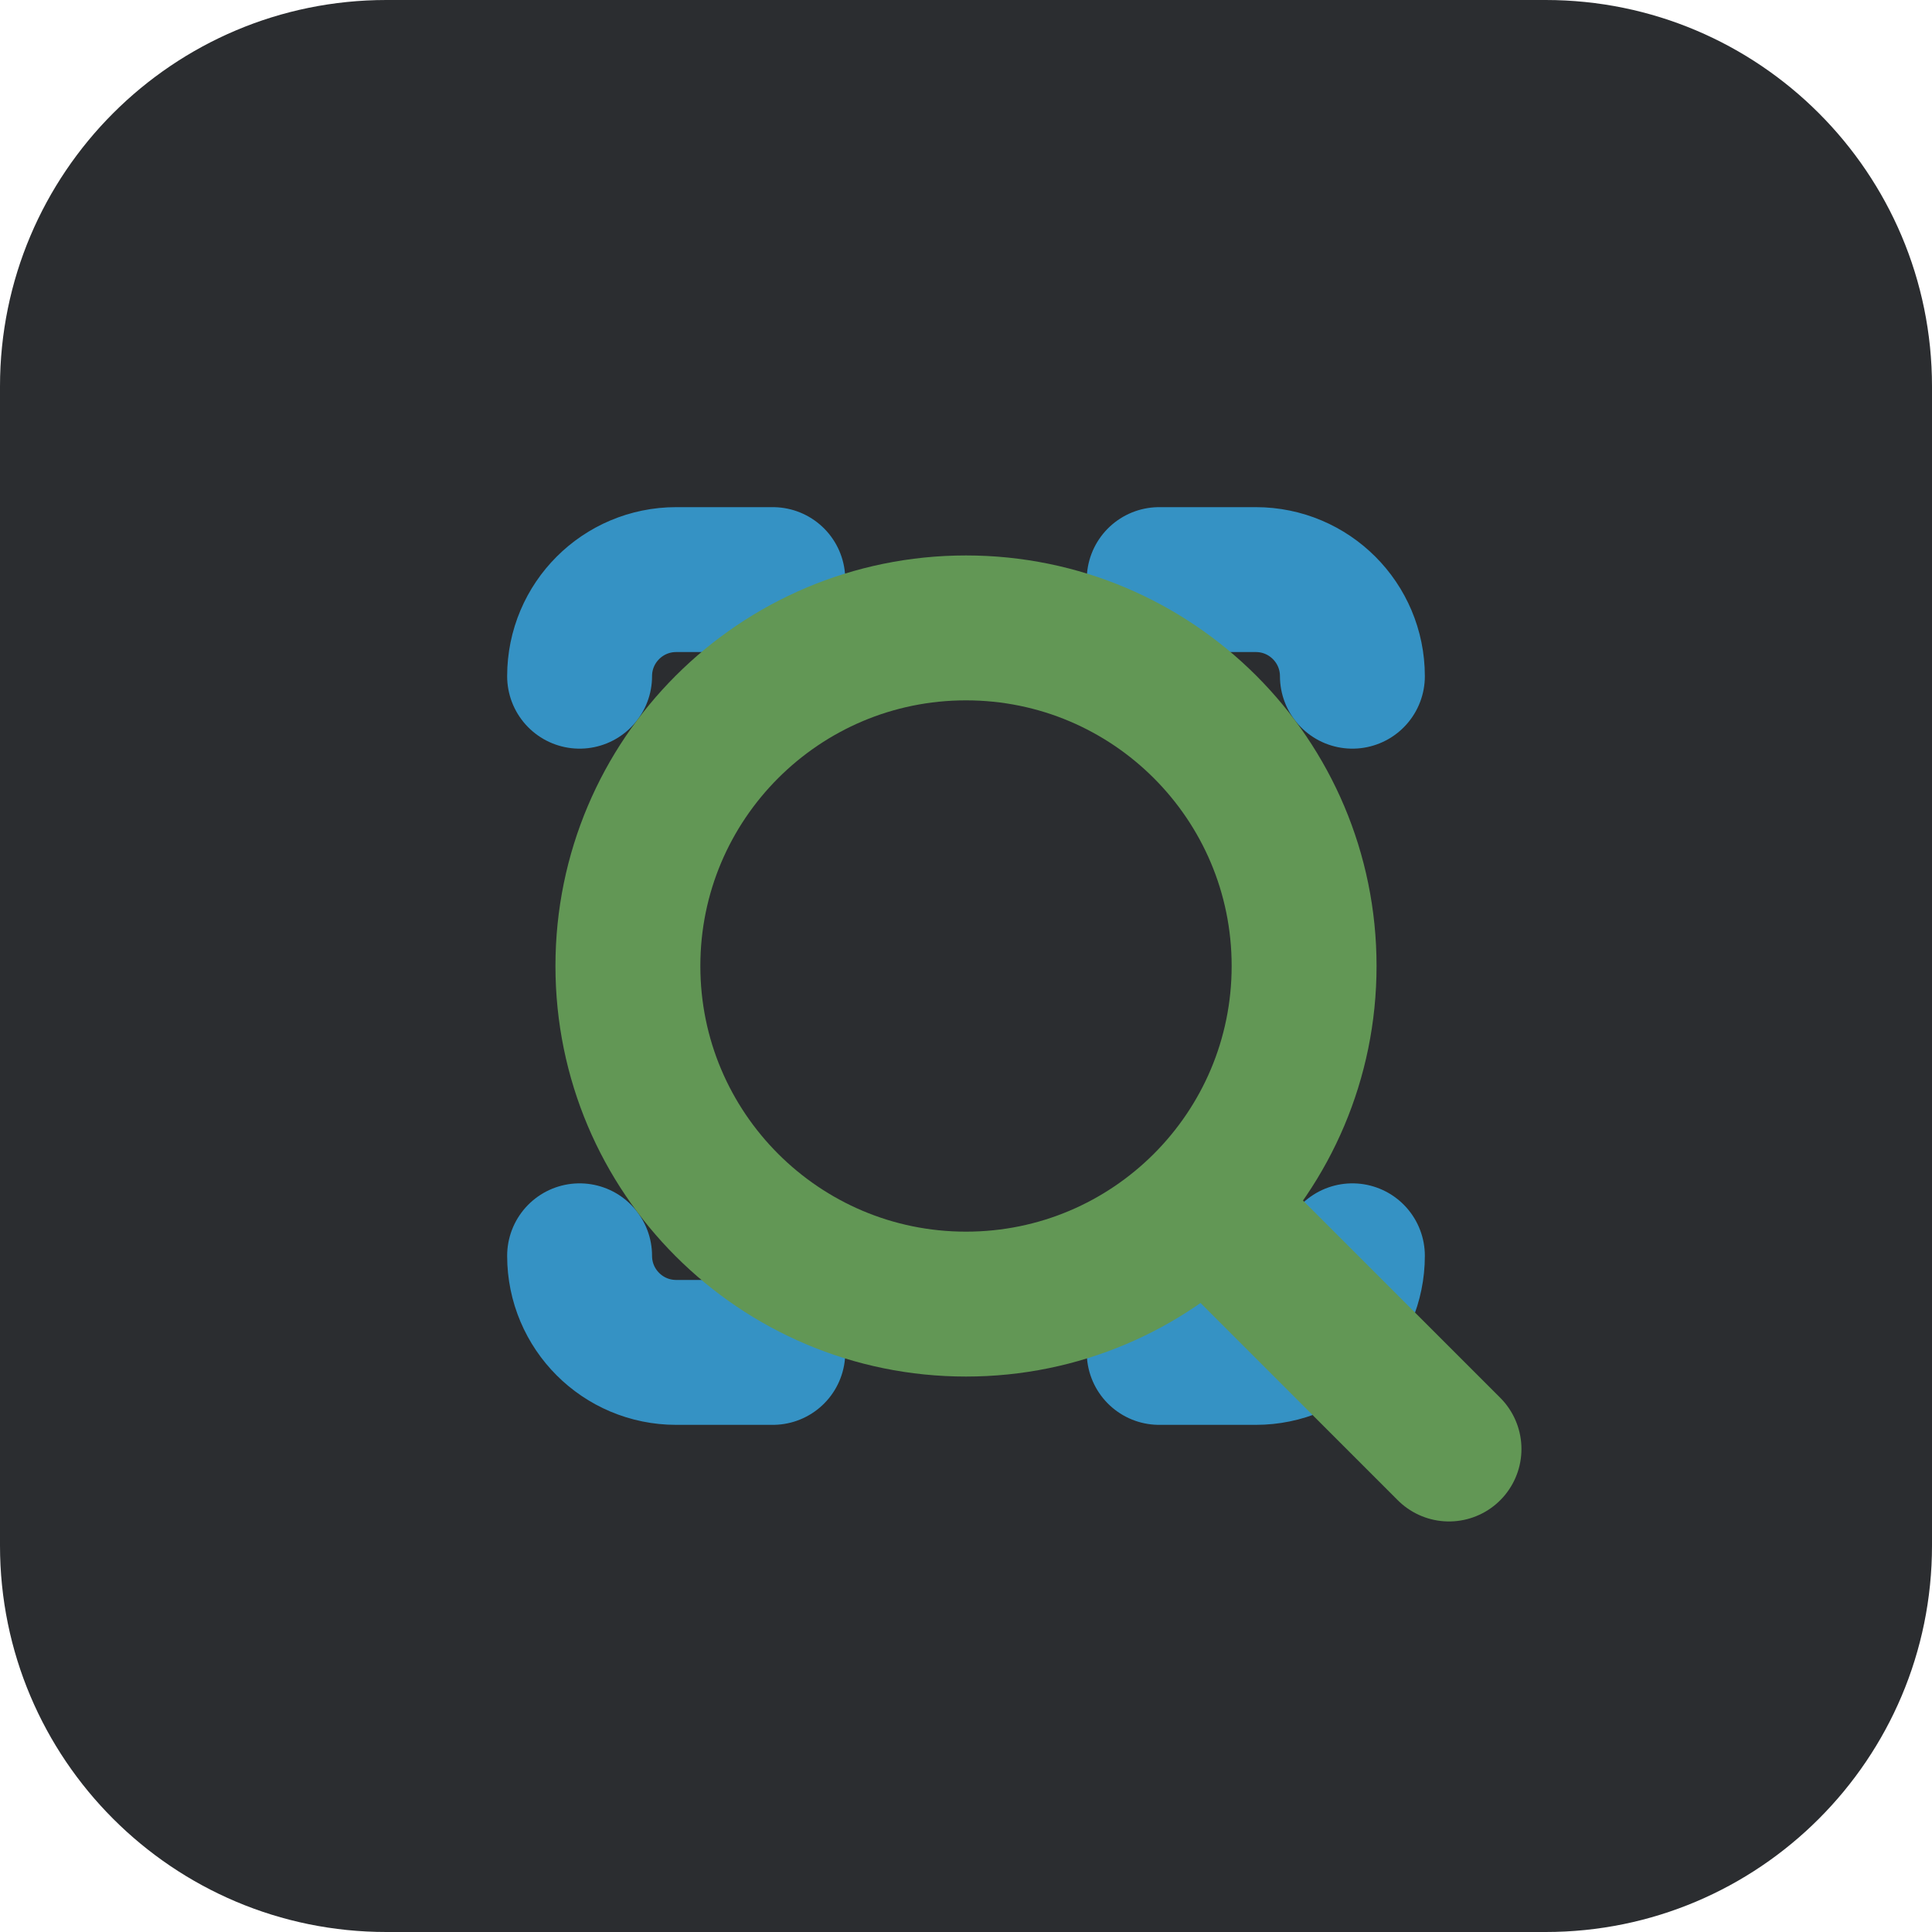
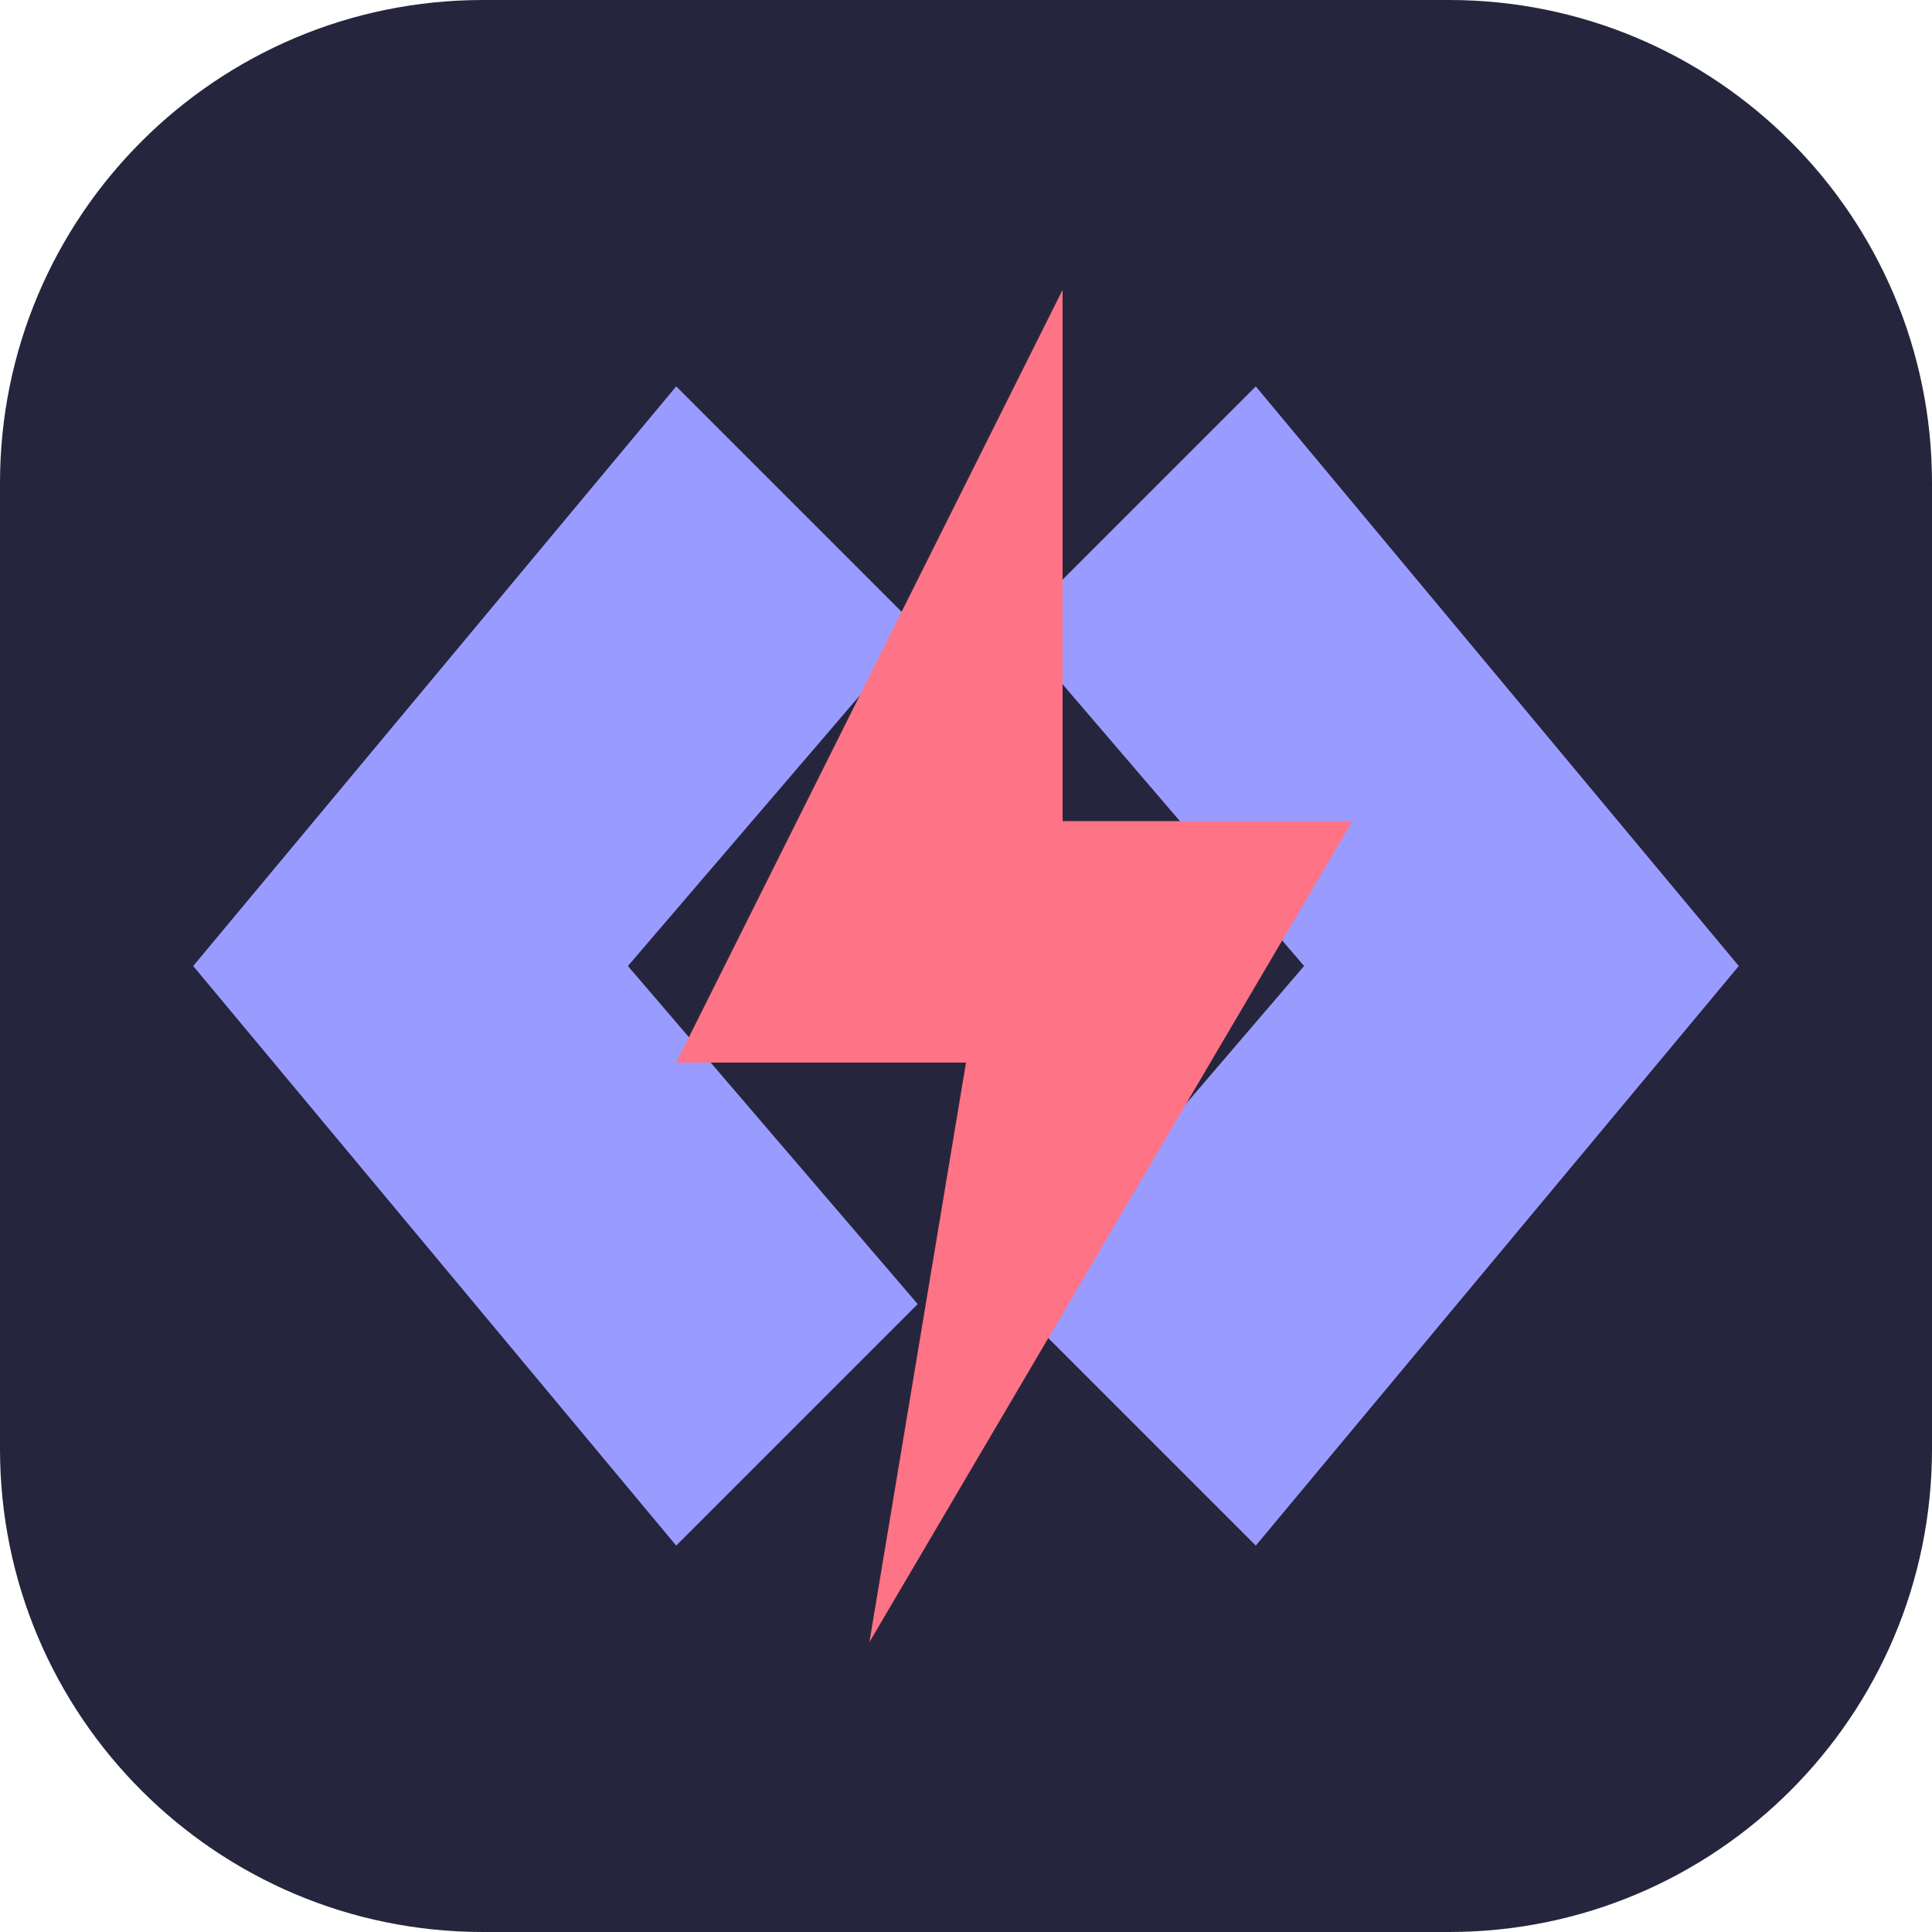
- <svg xmlns="http://www.w3.org/2000/svg" width="40" height="40" viewBox="0 0 40 40" fill="none">
-   <rect width="40" height="40" rx="8" fill="#2B2D30" />
-   <path d="M12 14C12 12.895 12.895 12 14 12H16" stroke="#3592C4" stroke-width="3" stroke-linecap="round" />
-   <path d="M12 26C12 27.105 12.895 28 14 28H16" stroke="#3592C4" stroke-width="3" stroke-linecap="round" />
-   <path d="M28 14C28 12.895 27.105 12 26 12H24" stroke="#3592C4" stroke-width="3" stroke-linecap="round" />
-   <path d="M28 26C28 27.105 27.105 28 26 28H24" stroke="#3592C4" stroke-width="3" stroke-linecap="round" />
-   <circle cx="20" cy="20" r="7" stroke="#629755" stroke-width="3" />
-   <path d="M25 25L30 30" stroke="#629755" stroke-width="3" stroke-linecap="round" />
+ <svg xmlns="http://www.w3.org/2000/svg" width="40" height="40" viewBox="0 0 40 40">
+   <rect width="40" height="40" rx="10" fill="#25263D" />
+   <path d="M14 8L4 20L14 32L19 27L13 20L19 13Z" fill="#9A9BFF" />
+   <path d="M26 8L36 20L26 32L21 27L27 20L21 13Z" fill="#9A9BFF" />
+   <path d="M22 6L14 22H20L18 34L28 17H22Z" fill="#FF7386" />
</svg>
